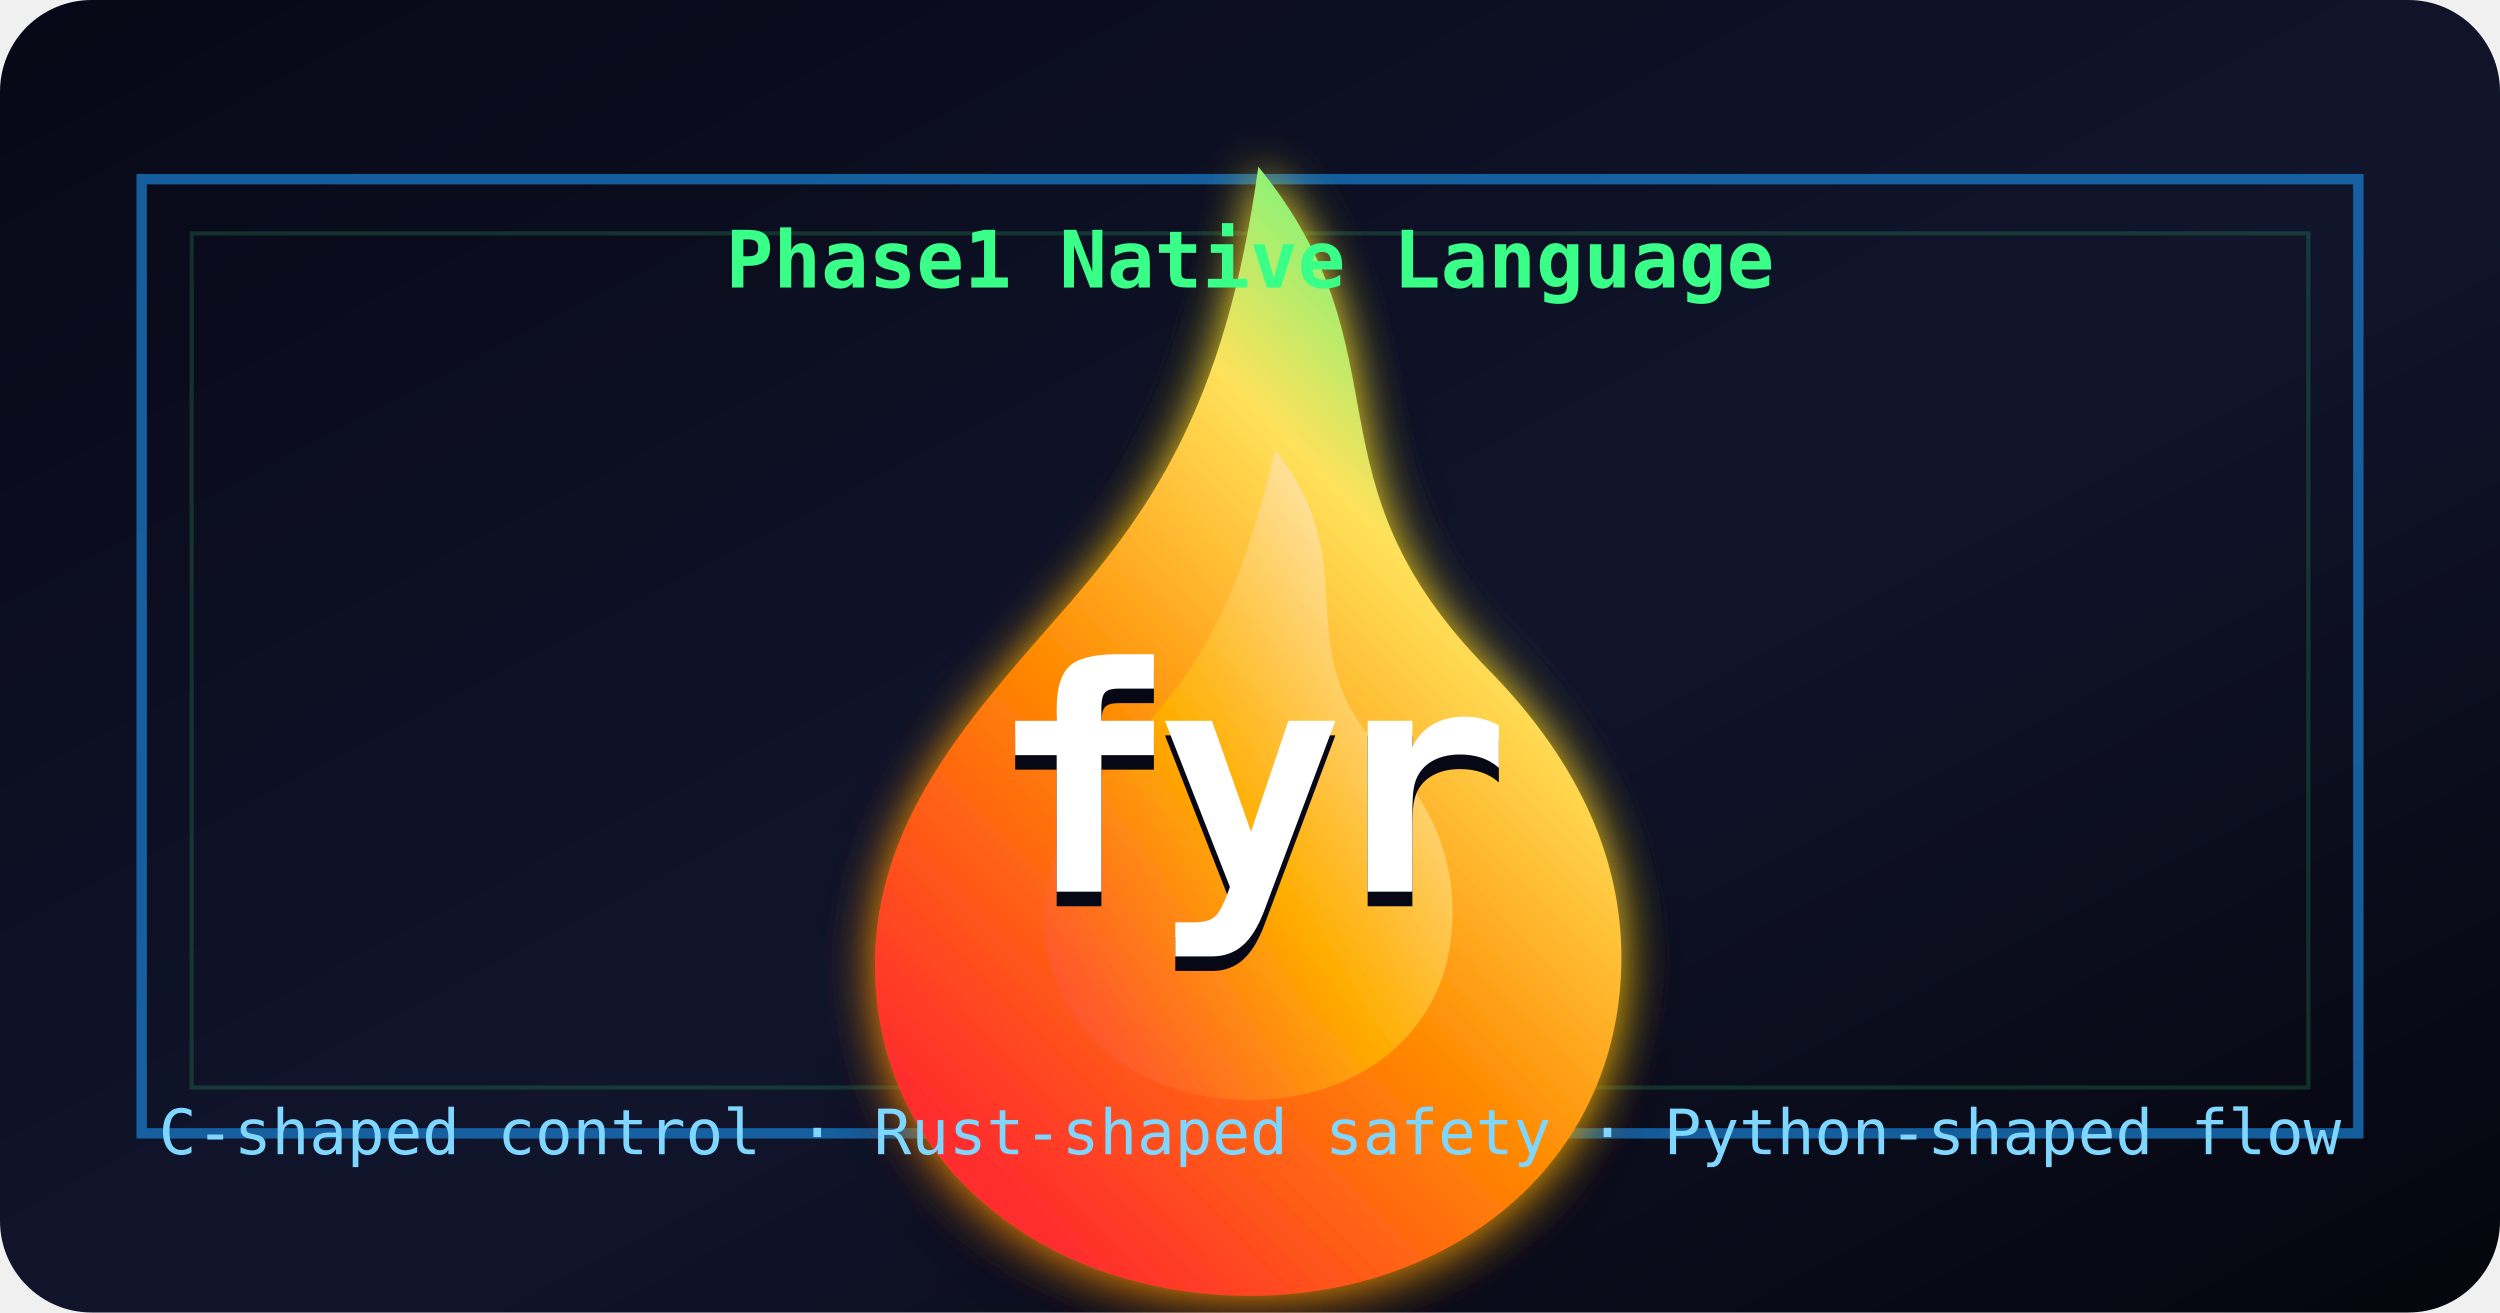
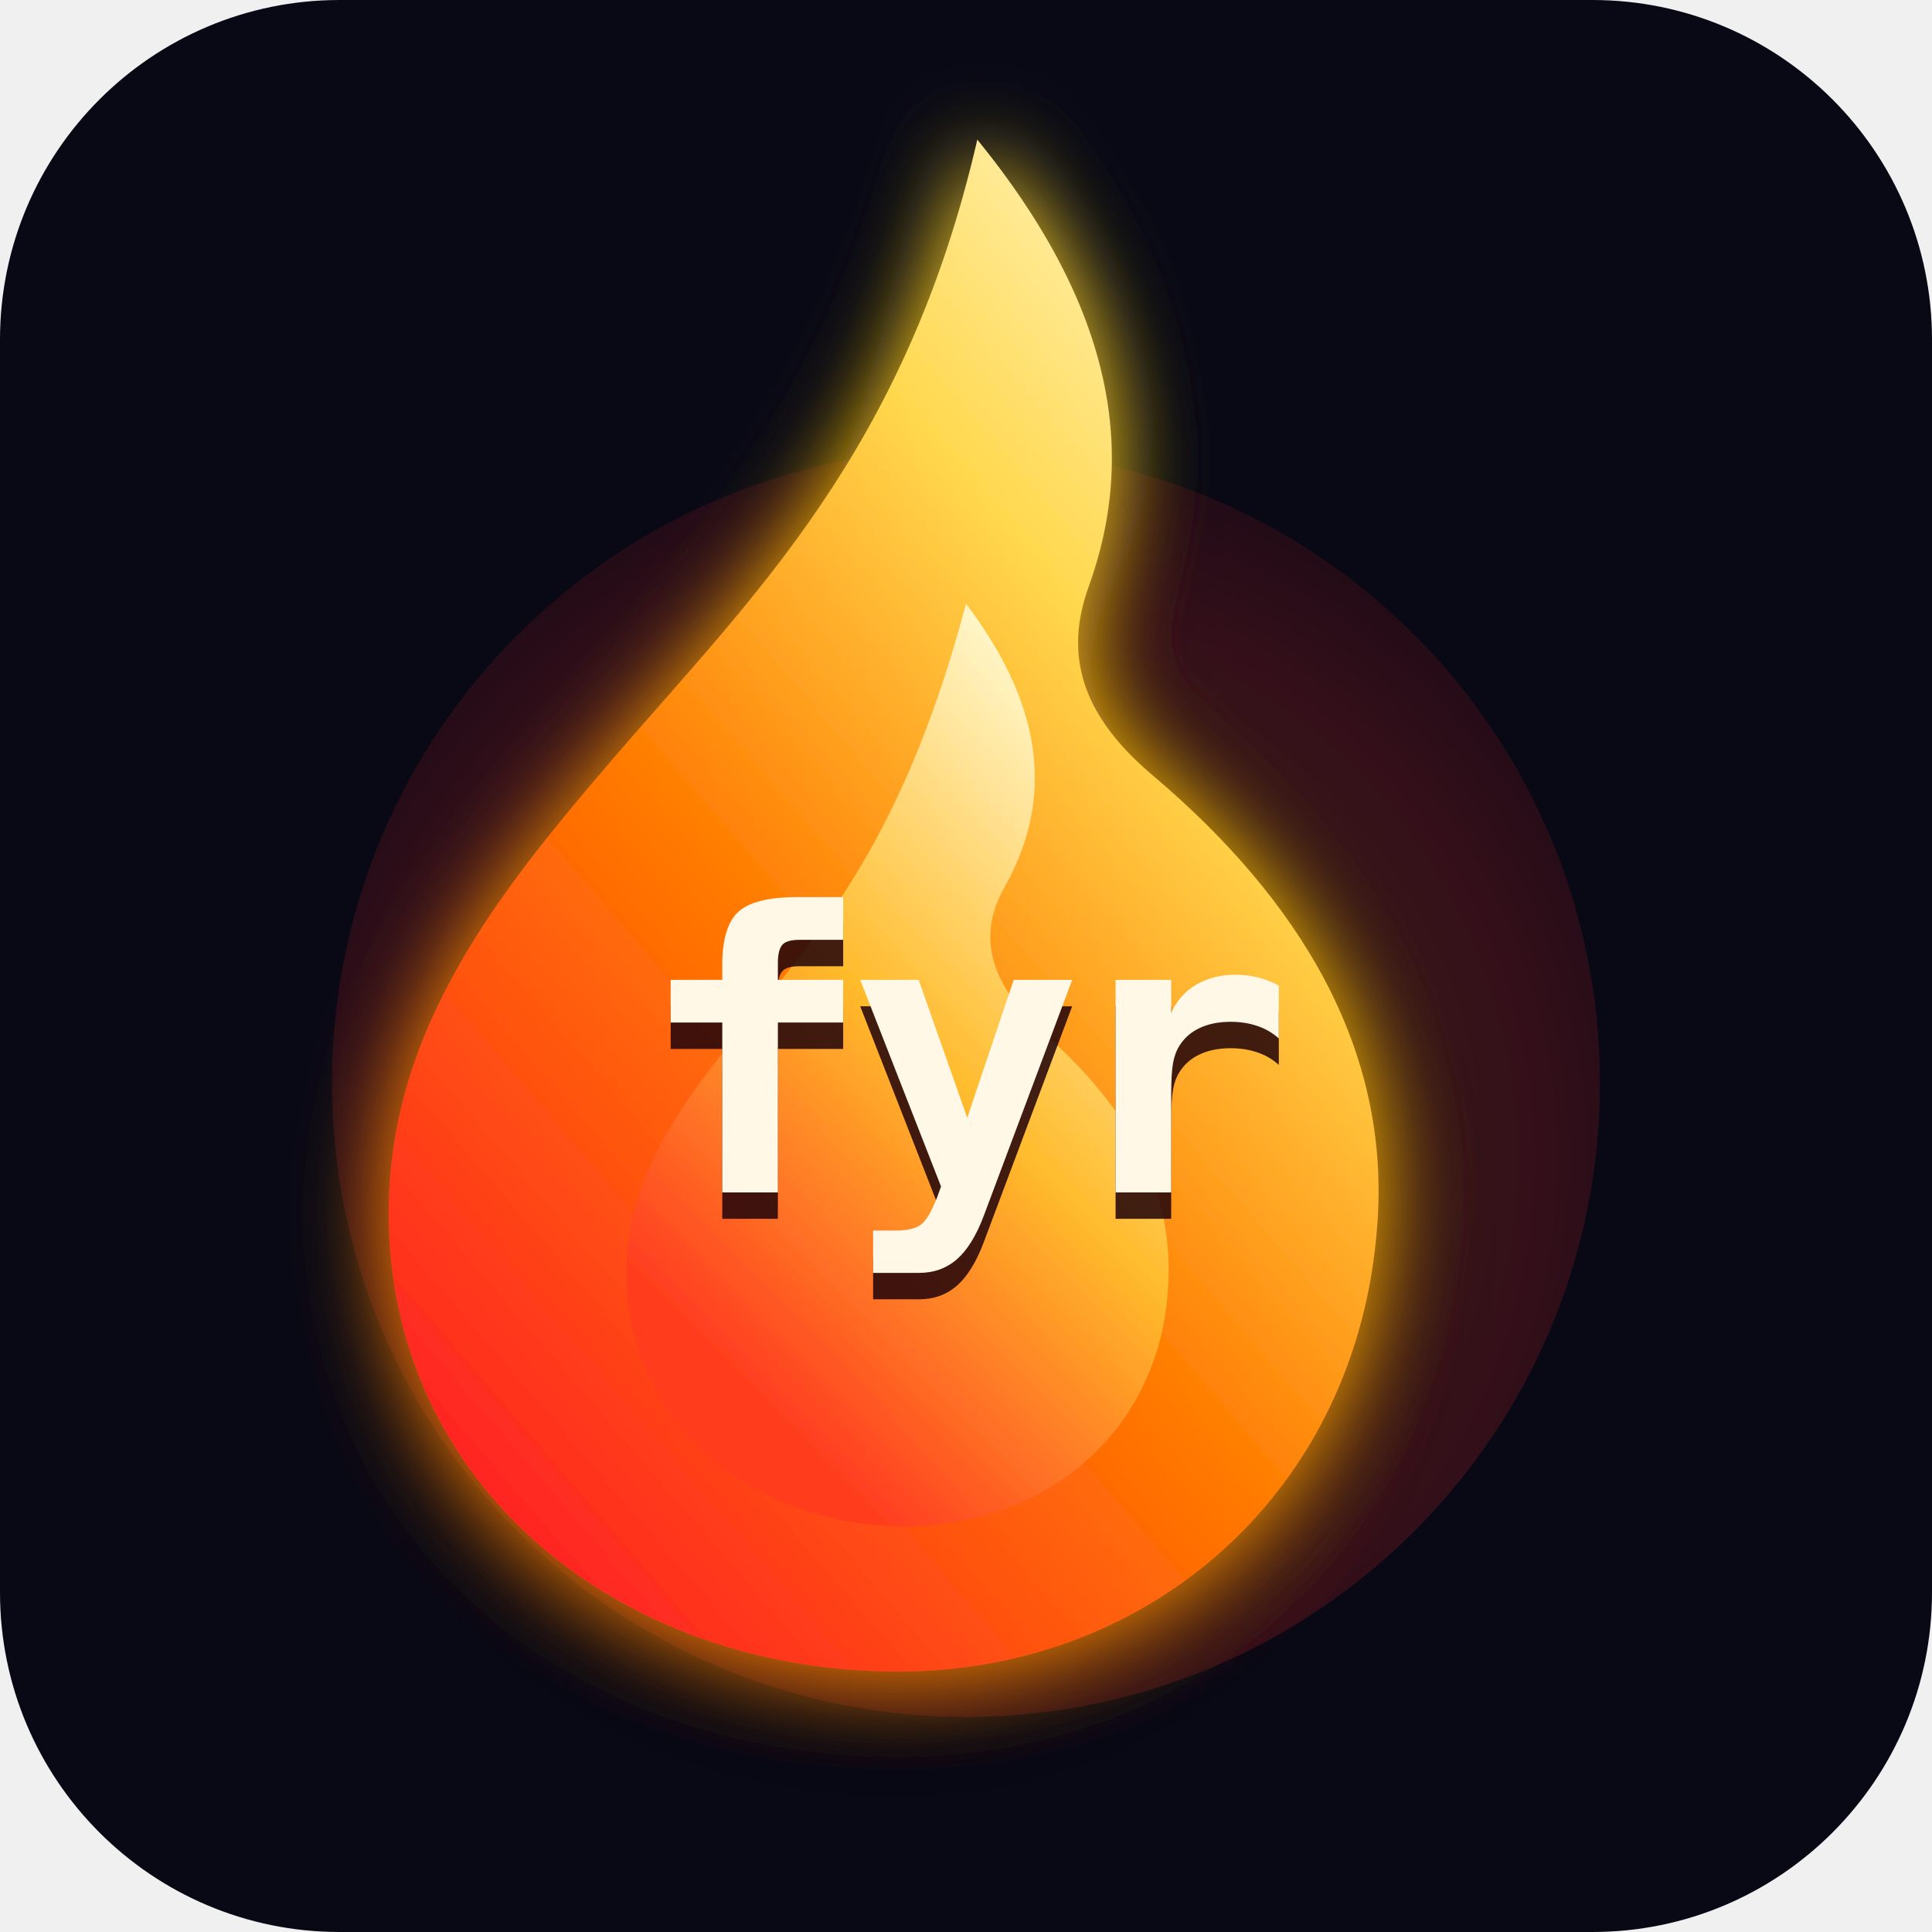
- <svg xmlns="http://www.w3.org/2000/svg" viewBox="0 0 1200 630" role="img" aria-labelledby="title desc">
+ <svg xmlns="http://www.w3.org/2000/svg" viewBox="0 0 1024 1024" role="img" aria-labelledby="title desc">
  <defs>
-     <linearGradient id="bg" x1="0" x2="1" y1="0" y2="1">
-       <stop offset="0%" stop-color="#070816" />
-       <stop offset="55%" stop-color="#11152c" />
-       <stop offset="100%" stop-color="#05050d" />
+     <radialGradient id="ember" cx="50%" cy="56%" r="62%">
+       <stop offset="0%" stop-color="#ffef9a" />
+       <stop offset="36%" stop-color="#ff8a00" />
+       <stop offset="72%" stop-color="#ff3030" />
+       <stop offset="100%" stop-color="#5b0b16" />
+     </radialGradient>
+     <linearGradient id="flame" x1="0.18" x2="0.85" y1="0.95" y2="0.06">
+       <stop offset="0%" stop-color="#ff2424" />
+       <stop offset="42%" stop-color="#ff7a00" />
+       <stop offset="74%" stop-color="#ffd84d" />
+       <stop offset="100%" stop-color="#fff4bf" />
    </linearGradient>
-     <linearGradient id="flame" x1="0.25" x2="0.85" y1="0.95" y2="0.05">
-       <stop offset="0%" stop-color="#ff2e2e" />
-       <stop offset="38%" stop-color="#ff8a00" />
-       <stop offset="70%" stop-color="#ffe15a" />
-       <stop offset="100%" stop-color="#39ff88" />
+     <linearGradient id="inner" x1="0.3" x2="0.78" y1="0.9" y2="0.1">
+       <stop offset="0%" stop-color="#ff3b1f" />
+       <stop offset="52%" stop-color="#ffbe2e" />
+       <stop offset="100%" stop-color="#fff7cc" />
    </linearGradient>
-     <linearGradient id="inner" x1="0" x2="1" y1="1" y2="0">
-       <stop offset="0%" stop-color="#ff3b3b" />
-       <stop offset="45%" stop-color="#ffb000" />
-       <stop offset="100%" stop-color="#ffffff" />
-     </linearGradient>
-     <filter id="glow" x="-30%" y="-30%" width="160%" height="160%">
-       <feGaussianBlur stdDeviation="10" result="blur" />
-       <feColorMatrix in="blur" type="matrix" values="1 0 0 0 1  0 0.65 0 0 0.25  0 0 0.15 0 0  0 0 0 0.9 0" result="glow" />
+     <filter id="glow" x="-35%" y="-35%" width="170%" height="170%">
+       <feGaussianBlur stdDeviation="22" result="blur" />
+       <feColorMatrix in="blur" type="matrix" values="1 0 0 0 1  0 0.58 0 0 0.2  0 0 0.08 0 0  0 0 0 0.95 0" result="colored" />
      <feMerge>
-         <feMergeNode in="glow" />
+         <feMergeNode in="colored" />
        <feMergeNode in="SourceGraphic" />
      </feMerge>
    </filter>
-     <filter id="softShadow" x="-20%" y="-20%" width="140%" height="140%">
-       <feDropShadow dx="0" dy="14" stdDeviation="18" flood-color="#000000" flood-opacity="0.45" />
+     <filter id="shadow" x="-25%" y="-25%" width="150%" height="150%">
+       <feDropShadow dx="0" dy="28" stdDeviation="26" flood-color="#000000" flood-opacity="0.45" />
    </filter>
  </defs>
-   <rect width="1200" height="630" rx="44" fill="url(#bg)" />
-   <path d="M68 86h1064v458H68z" fill="none" stroke="#1879c8" stroke-width="5" opacity="0.75" />
-   <path d="M92 112h1016v410H92z" fill="none" stroke="#39ff88" stroke-width="2" opacity="0.16" />
-   <g filter="url(#softShadow)">
-     <path filter="url(#glow)" fill="url(#flame)" d="M604 80c74 91 19 149 111 242 43 44 66 93 63 147-5 93-84 153-178 153-99 0-180-64-180-159 0-67 43-116 86-165 45-51 82-101 98-218z" />
-     <path fill="url(#inner)" opacity="0.92" d="M612 216c45 56 4 95 52 145 24 25 35 53 33 84-3 51-45 83-97 83-55 0-99-35-99-88 0-37 24-64 48-91 25-28 45-56 63-133z" />
+   <rect width="1024" height="1024" rx="180" fill="#080915" />
+   <circle cx="512" cy="574" r="336" fill="url(#ember)" opacity="0.18" />
+   <g filter="url(#shadow)">
+     <path filter="url(#glow)" fill="url(#flame)" d="M518 74c74 91 84 168 59 237-13 36-4 68 34 100 78 66 126 145 119 238-10 141-120 237-254 237-148 0-270-99-270-243 0-98 59-171 119-241 74-86 155-163 193-328z" />
+     <path fill="url(#inner)" opacity="0.96" d="M512 320c44 58 45 107 20 151-15 27-6 53 24 79 42 38 67 81 63 134-5 75-65 125-139 125-81 0-148-55-148-134 0-54 32-94 68-138 43-53 82-104 112-217z" />
  </g>
-   <text x="600" y="435" text-anchor="middle" font-family="ui-monospace, SFMono-Regular, Menlo, Monaco, Consolas, monospace" font-size="150" font-weight="900" letter-spacing="-10" fill="#070816">fyr</text>
-   <text x="600" y="428" text-anchor="middle" font-family="ui-monospace, SFMono-Regular, Menlo, Monaco, Consolas, monospace" font-size="150" font-weight="900" letter-spacing="-10" fill="#ffffff">fyr</text>
-   <text x="600" y="138" text-anchor="middle" font-family="ui-monospace, SFMono-Regular, Menlo, Monaco, Consolas, monospace" font-size="38" font-weight="800" fill="#39ff88">Phase1 Native Language</text>
-   <text x="600" y="554" text-anchor="middle" font-family="ui-monospace, SFMono-Regular, Menlo, Monaco, Consolas, monospace" font-size="30" fill="#7fd7ff">C-shaped control · Rust-shaped safety · Python-shaped flow</text>
+   <text x="512" y="646" text-anchor="middle" font-family="ui-monospace, SFMono-Regular, Menlo, Monaco, Consolas, monospace" font-size="206" font-weight="900" letter-spacing="-12" fill="#220409" opacity="0.86">fyr</text>
+   <text x="512" y="632" text-anchor="middle" font-family="ui-monospace, SFMono-Regular, Menlo, Monaco, Consolas, monospace" font-size="206" font-weight="900" letter-spacing="-12" fill="#fff8e6">fyr</text>
</svg>
